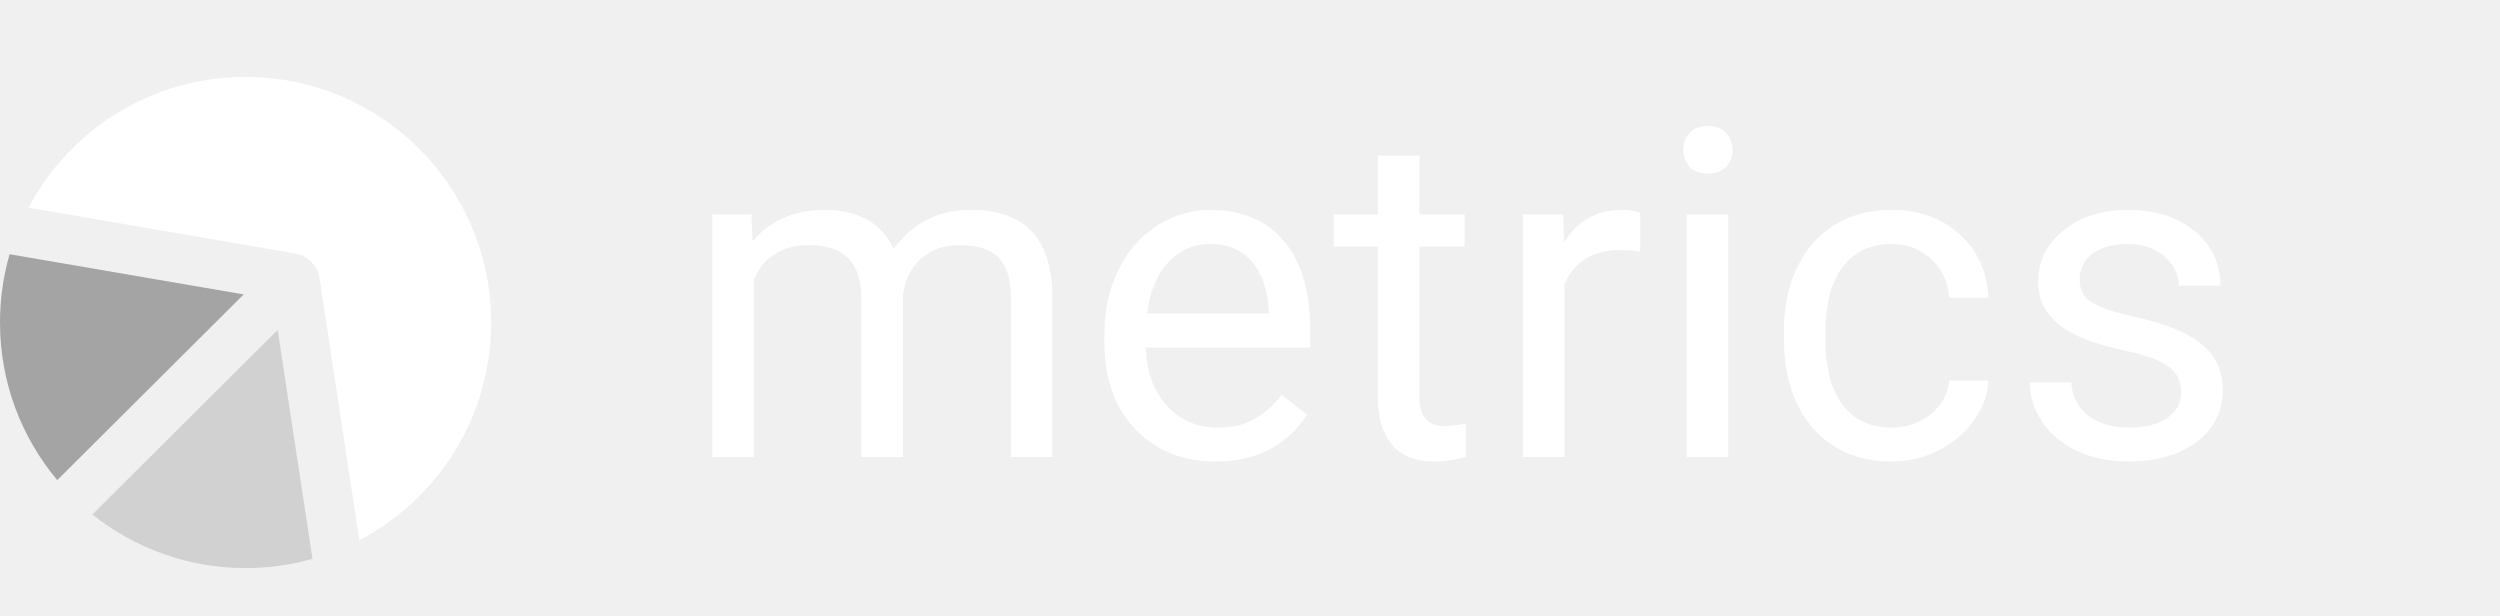
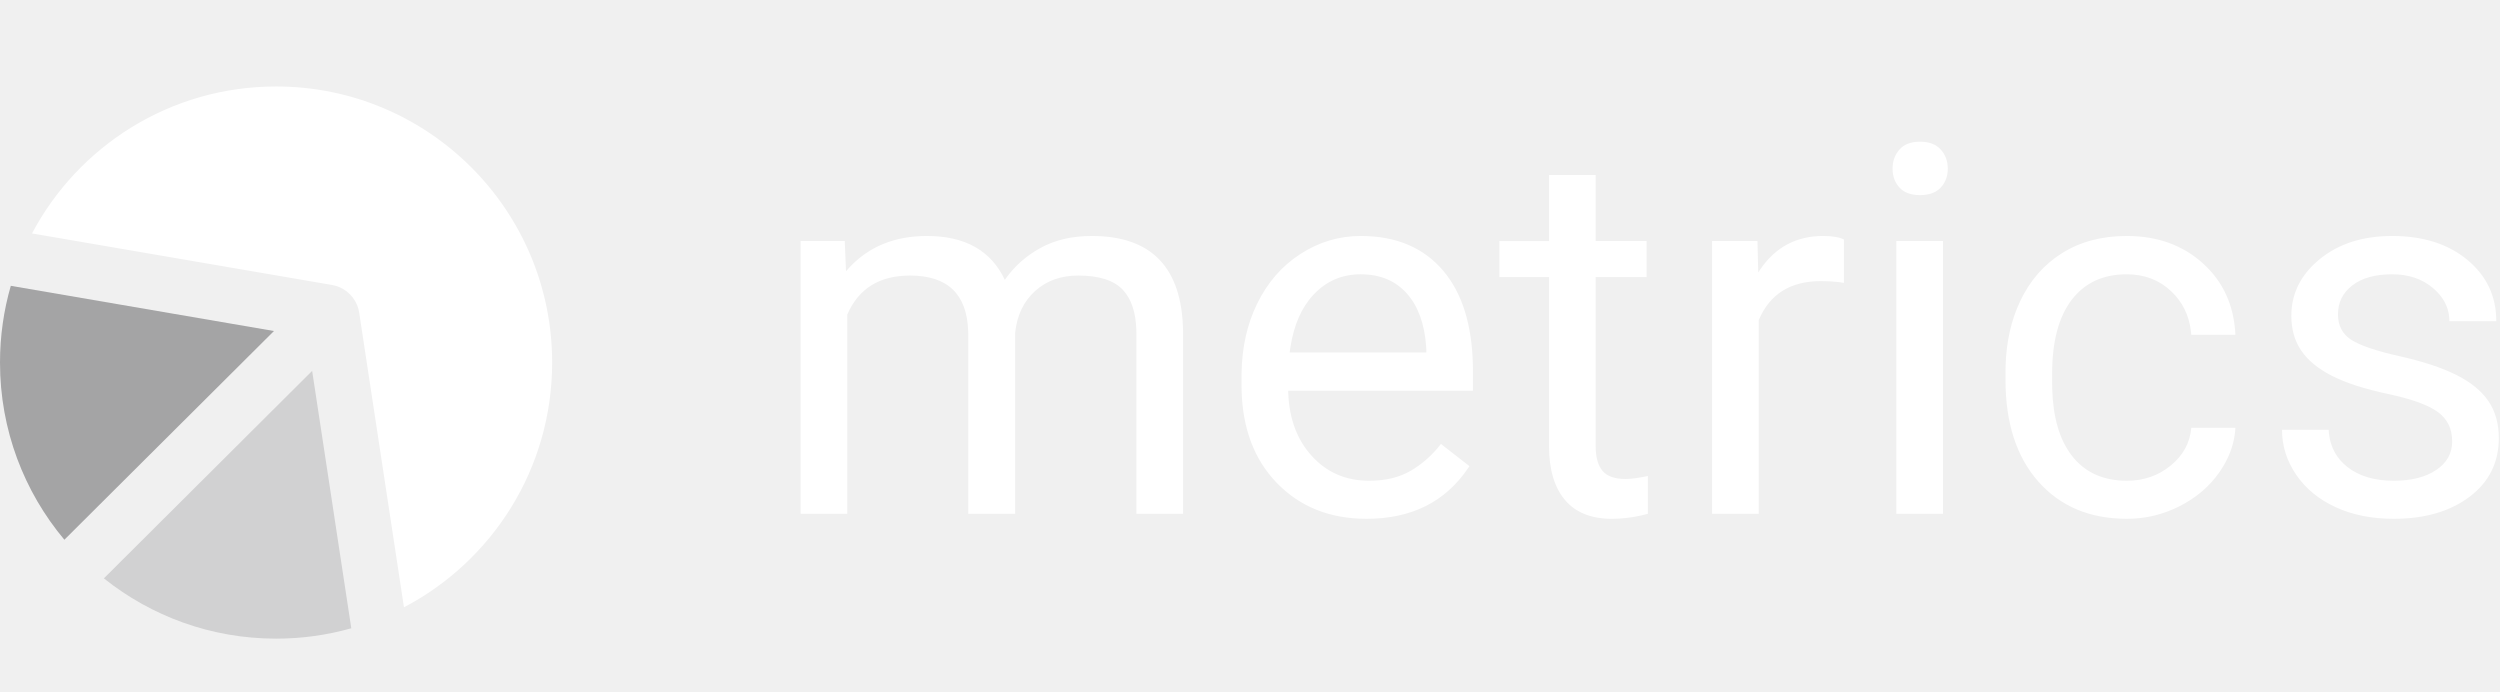
- <svg xmlns="http://www.w3.org/2000/svg" width="130" height="32" viewBox="0 0 130 32">
+ <svg xmlns="http://www.w3.org/2000/svg" width="159" height="44" viewBox="0 0 159 44">
  <g fill="none">
-     <path fill="#FFF" d="M62.941 6.915c1.64 0 2.915.54 3.825 1.62.856 1.018 1.31 2.448 1.36 4.29l.004.351v.898h-8.547l.005.124c.051 1.187.413 2.15 1.086 2.89.695.766 1.58 1.149 2.652 1.149.762 0 1.407-.156 1.936-.467.453-.266.857-.607 1.213-1.022l.174-.214 1.318 1.026-.06.09c-1.056 1.565-2.622 2.347-4.697 2.347-1.71 0-3.102-.561-4.175-1.684-1.01-1.058-1.544-2.45-1.603-4.179l-.006-.328v-.397l.001-.155c.02-1.189.258-2.254.716-3.197.478-.983 1.147-1.753 2.006-2.308.859-.556 1.79-.834 2.792-.834zm10.867-2.822v3.055h2.355v1.667h-2.355v7.824l.004.184c.023.414.127.732.31.953.21.253.568.38 1.073.38.249 0 .59-.048 1.026-.14v1.748l-.338.084c-.45.1-.889.15-1.318.15-.963 0-1.69-.292-2.18-.875-.49-.583-.735-1.41-.735-2.484V8.815h-2.297V7.148h2.297V4.093h2.158zm24.564 2.822c1.415 0 2.59.423 3.527 1.27.937.848 1.436 1.948 1.498 3.3h-2.04l-.026-.24c-.1-.708-.4-1.299-.901-1.77-.556-.525-1.242-.788-2.058-.788-1.096 0-1.945.395-2.548 1.184-.602.789-.904 1.93-.904 3.422v.408l.005.306c.04 1.306.338 2.323.893 3.052.599.785 1.454 1.178 2.566 1.178.77 0 1.441-.233 2.017-.7.575-.466.894-1.05.956-1.749h2.04l-.02.24c-.076.636-.318 1.244-.726 1.824-.459.653-1.07 1.174-1.836 1.562-.766.39-1.576.583-2.431.583-1.718 0-3.085-.573-4.099-1.72-1.014-1.146-1.522-2.714-1.522-4.704v-.362l.007-.364c.04-1.081.264-2.052.67-2.912.45-.956 1.098-1.699 1.941-2.227.843-.529 1.84-.793 2.99-.793zm12.277 0c1.43 0 2.59.37 3.48 1.108.89.738 1.335 1.682 1.335 2.833h-2.168l-.008-.175c-.045-.517-.293-.968-.744-1.353-.502-.427-1.133-.64-1.895-.64-.785 0-1.4.17-1.843.512-.443.342-.664.79-.664 1.341 0 .52.206.913.618 1.178.412.264 1.156.517 2.233.758 1.076.24 1.949.528 2.617.863.669.334 1.164.736 1.487 1.206.323.47.484 1.044.484 1.72 0 1.127-.45 2.031-1.353 2.711-.901.68-2.071 1.02-3.51 1.02-1.01 0-1.904-.178-2.681-.536-.777-.358-1.386-.857-1.825-1.498-.44-.642-.659-1.335-.659-2.082h2.157l.017.194c.077.632.361 1.141.852 1.526.54.424 1.254.636 2.14.636.816 0 1.47-.165 1.964-.496.494-.33.74-.771.74-1.323 0-.583-.219-1.036-.658-1.359-.44-.322-1.205-.6-2.297-.833-1.092-.234-1.959-.513-2.6-.84-.641-.326-1.116-.715-1.423-1.166-.307-.45-.46-.987-.46-1.609 0-1.034.437-1.908 1.312-2.623.874-.716 1.991-1.073 3.352-1.073zm-60.149 0c2.767 0 4.174 1.465 4.221 4.396v8.453h-2.157V11.44l-.005-.24c-.034-.782-.238-1.377-.613-1.783-.412-.447-1.104-.67-2.075-.67-.801 0-1.466.239-1.994.717-.529.478-.836 1.12-.921 1.93v8.371h-2.17v-8.267l-.003-.2c-.064-1.701-.96-2.552-2.69-2.552-1.414 0-2.382.603-2.903 1.808v9.211h-2.157V7.148h2.04l.059 1.4.166-.187c.907-.964 2.099-1.446 3.577-1.446 1.764 0 2.965.676 3.602 2.029.42-.607.966-1.096 1.639-1.47.672-.373 1.467-.56 2.384-.56zm33.834 0c.42 0 .739.054.956.163v2.006l-.25-.036c-.255-.03-.525-.046-.81-.046-1.415 0-2.375.602-2.88 1.807v8.955h-2.158V7.148h2.099l.035 1.458.128-.194c.698-.998 1.658-1.497 2.88-1.497zm5.538.233v12.616h-2.157V7.148h2.157zm-26.93 1.54c-.871 0-1.602.316-2.193.95-.541.58-.893 1.375-1.056 2.383l-.04.28h6.32v-.162l-.008-.121c-.076-1.038-.37-1.847-.878-2.427-.529-.603-1.244-.904-2.146-.904zM88.81 2.553c.42 0 .738.12.956.361.217.241.326.537.326.887s-.109.64-.326.874c-.218.233-.537.35-.956.35-.42 0-.737-.117-.95-.35-.214-.233-.321-.525-.321-.874 0-.35.107-.646.32-.887.214-.24.53-.361.95-.361z" transform="translate(0 4)" />
+     <path fill="#FFF" d="M86.545 15.008c2.255 0 4.008.743 5.258 2.228 1.191 1.415 1.815 3.412 1.872 5.99l.004.391v1.235H81.927l.006.17c.07 1.632.568 2.957 1.493 3.974.957 1.053 2.173 1.58 3.648 1.58 1.047 0 1.934-.214 2.661-.642.636-.374 1.202-.854 1.7-1.441l.208-.258 1.812 1.41-.082.124c-1.453 2.152-3.606 3.227-6.46 3.227-2.351 0-4.264-.772-5.74-2.316-1.404-1.471-2.14-3.415-2.207-5.83l-.005-.367v-.545l.002-.214c.026-1.634.354-3.1.984-4.395.657-1.352 1.577-2.41 2.758-3.175 1.18-.764 2.46-1.146 3.84-1.146zm14.94-3.88v4.2h3.239v2.293h-3.239V28.38l.006.225c.028.583.17 1.03.427 1.338.289.348.78.521 1.475.521.342 0 .813-.064 1.411-.192v2.405l-.388.098c-.645.148-1.274.222-1.889.222-1.325 0-2.324-.4-2.998-1.202-.673-.802-1.01-1.94-1.01-3.415V17.621h-3.158V15.33h3.158v-4.201h2.966zm33.776 3.88c1.946 0 3.562.582 4.85 1.747 1.288 1.165 1.975 2.678 2.06 4.538h-2.805l-.026-.256c-.127-1.007-.544-1.844-1.249-2.51-.764-.721-1.707-1.082-2.83-1.082-1.507 0-2.674.542-3.503 1.627-.828 1.085-1.242 2.654-1.242 4.706v.56l.004.37c.049 1.82.459 3.236 1.23 4.248.823 1.08 1.999 1.62 3.527 1.62 1.058 0 1.983-.321 2.774-.962.79-.642 1.23-1.443 1.315-2.405h2.805l-.021.27c-.097.895-.431 1.751-1.005 2.567-.63.898-1.472 1.614-2.525 2.149-1.053.534-2.167.801-3.343.801-2.362 0-4.24-.788-5.635-2.364-1.395-1.577-2.092-3.733-2.092-6.47v-.496l.006-.419c.047-1.52.355-2.882.924-4.087.62-1.314 1.51-2.335 2.669-3.062 1.16-.727 2.53-1.09 4.112-1.09zm16.881 0c1.967 0 3.562.508 4.786 1.523 1.224 1.015 1.836 2.314 1.836 3.896h-2.983l-.007-.2c-.052-.728-.395-1.361-1.027-1.9-.689-.588-1.557-.882-2.605-.882-1.08 0-1.924.235-2.533.705-.61.47-.914 1.085-.914 1.844 0 .716.283 1.256.85 1.62.566.363 1.59.71 3.07 1.041 1.48.332 2.68.727 3.6 1.187.919.46 1.6 1.013 2.043 1.66.444.646.666 1.434.666 2.364 0 1.55-.62 2.792-1.86 3.728-1.24.935-2.848 1.402-4.826 1.402-1.39 0-2.618-.245-3.687-.737-1.07-.492-1.905-1.178-2.51-2.06-.603-.882-.905-1.836-.905-2.862h2.966l.018.226c.099.888.49 1.601 1.176 2.139.743.582 1.724.874 2.942.874 1.123 0 2.023-.228 2.702-.682.678-.454 1.018-1.06 1.018-1.82 0-.801-.302-1.424-.906-1.867-.604-.444-1.657-.826-3.158-1.147-1.502-.32-2.694-.705-3.576-1.154-.881-.449-1.533-.983-1.956-1.603-.422-.62-.633-1.358-.633-2.213 0-1.421.601-2.624 1.804-3.607 1.202-.983 2.739-1.475 4.61-1.475zm-82.704 0c3.805 0 5.74 2.015 5.804 6.044v11.624h-2.966V21.229l-.006-.281c-.04-1.1-.321-1.934-.844-2.501-.567-.615-1.518-.922-2.854-.922-1.1 0-2.015.329-2.742.986-.726.657-1.149 1.542-1.266 2.653v11.512h-2.982V21.309l-.004-.24c-.077-2.363-1.31-3.544-3.7-3.544-1.945 0-3.276.828-3.992 2.485v12.666H50.92V15.329h2.806l.08 1.923.194-.218c1.25-1.35 2.901-2.026 4.952-2.026 2.427 0 4.078.93 4.955 2.79.577-.834 1.328-1.507 2.252-2.02.925-.514 2.018-.77 3.279-.77zm46.522 0c.577 0 1.015.075 1.314.224v2.758l-.343-.05c-.351-.041-.723-.062-1.116-.062-1.945 0-3.265.828-3.96 2.485v12.313h-2.966V15.329h2.886l.048 2.004.142-.216c.963-1.406 2.295-2.11 3.995-2.11zm7.614.32v17.348h-2.966V15.329h2.966zm-37.03 2.117c-1.197 0-2.201.435-3.014 1.307-.754.808-1.24 1.92-1.46 3.332l-.047.331h8.69v-.224l-.01-.167c-.106-1.427-.509-2.539-1.209-3.337-.726-.828-1.71-1.242-2.95-1.242zm35.57-8.433c.578 0 1.016.165 1.315.497.3.331.45.737.45 1.218s-.15.882-.45 1.203c-.299.32-.737.48-1.314.48-.578 0-1.013-.16-1.307-.48-.294-.321-.44-.722-.44-1.203 0-.48.146-.887.44-1.218.294-.332.73-.497 1.307-.497z" />
    <g>
-       <path fill="#D1D1D2" d="M14.439 13.154l1.81 11.906c-1.106.313-2.273.48-3.48.48-3.012 0-5.78-1.043-7.964-2.788l9.634-9.598z" transform="translate(0 4)" />
-       <path fill="#FFF" d="M12.77 0c7.053 0 12.77 5.717 12.77 12.77 0 4.918-2.78 9.187-6.855 11.32l-2.07-13.628-.028-.138c-.134-.541-.553-.968-1.091-1.112l-.138-.03L1.48 6.798C3.623 2.754 7.875 0 12.77 0z" transform="translate(0 4)" />
-       <path fill="#A4A4A5" d="M.5 9.22l12.172 2.09-9.695 9.656C1.119 18.748 0 15.89 0 12.77c0-1.232.174-2.423.5-3.55z" transform="translate(0 4)" />
+       <path fill="#D1D1D2" d="M19.853 18.087l2.489 16.371c-1.52.43-3.125.66-4.783.66-4.143 0-7.95-1.435-10.952-3.834l13.246-13.197z" transform="translate(0 5.5)" />
+       <path fill="#FFF" d="M17.559 0c9.697 0 17.558 7.861 17.558 17.559 0 6.762-3.823 12.632-9.425 15.565l-2.848-18.74-.037-.188c-.184-.745-.76-1.332-1.5-1.53l-.19-.041L2.035 9.347C4.981 3.787 10.828 0 17.56 0z" transform="translate(0 5.5)" />
+       <path fill="#A4A4A5" d="M.687 12.678l16.737 2.874-13.33 13.276C1.537 25.778 0 21.848 0 17.558c0-1.693.24-3.33.687-4.88z" transform="translate(0 5.5)" />
    </g>
  </g>
</svg>
